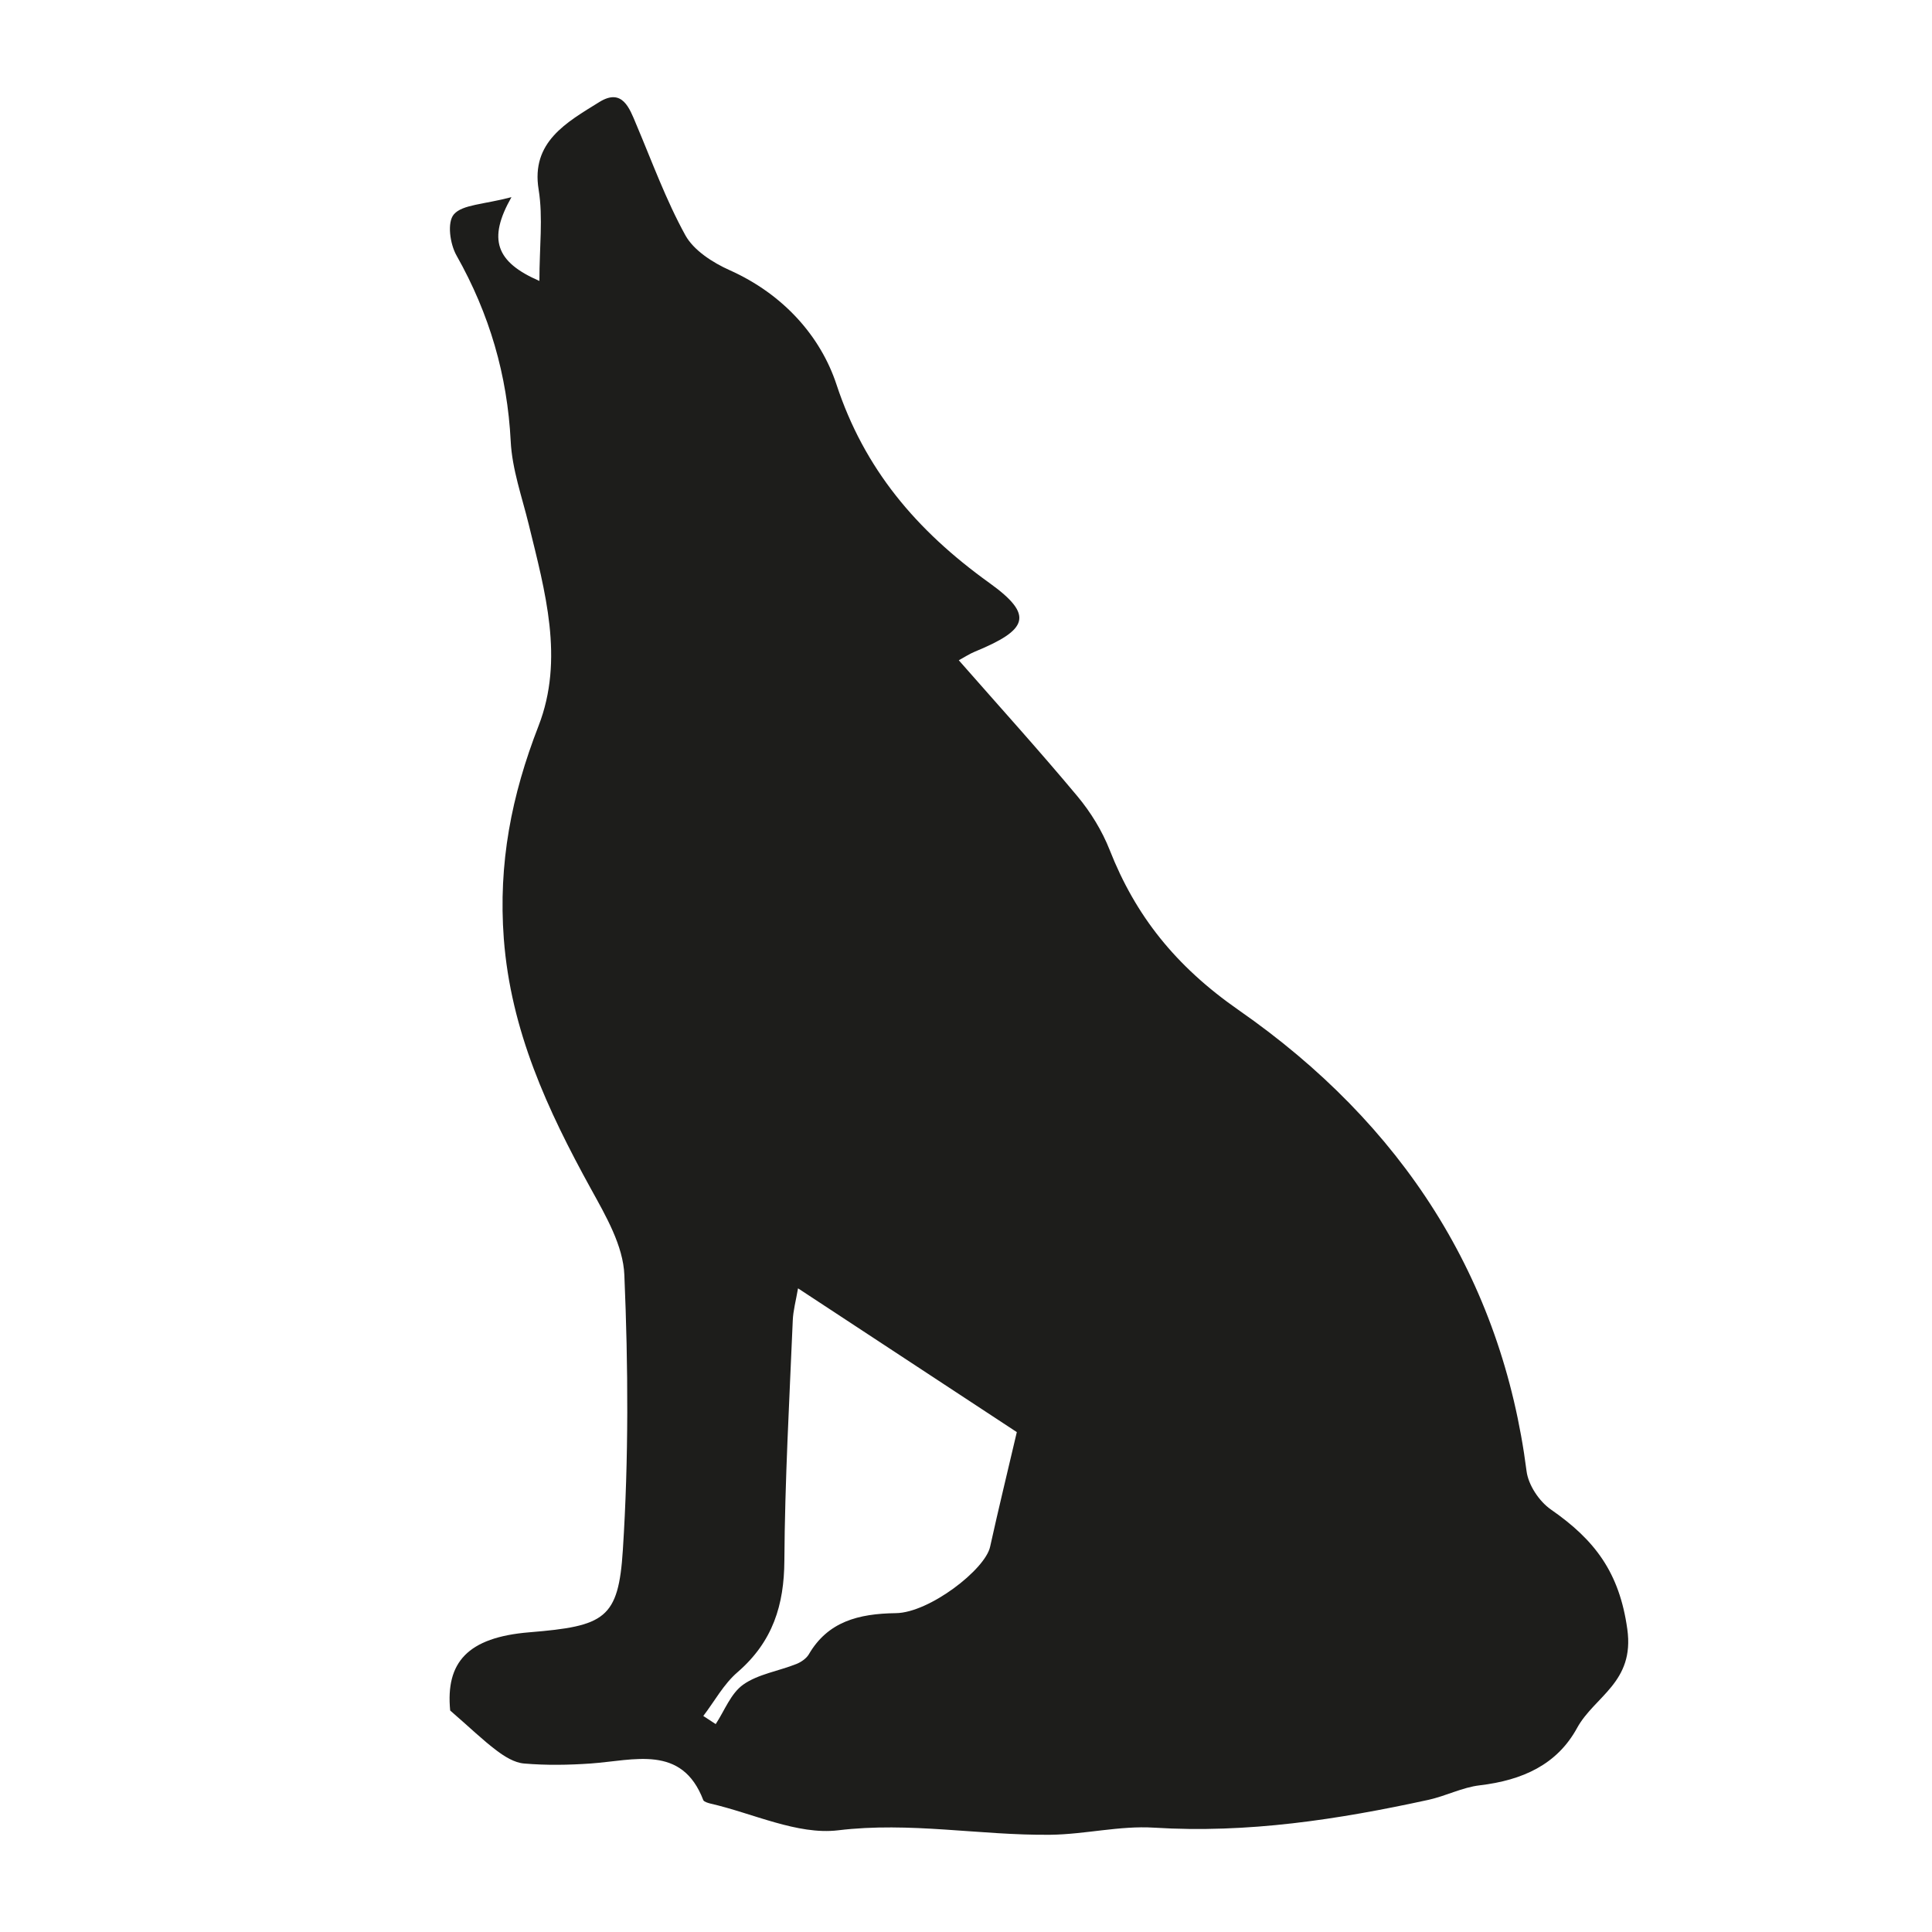
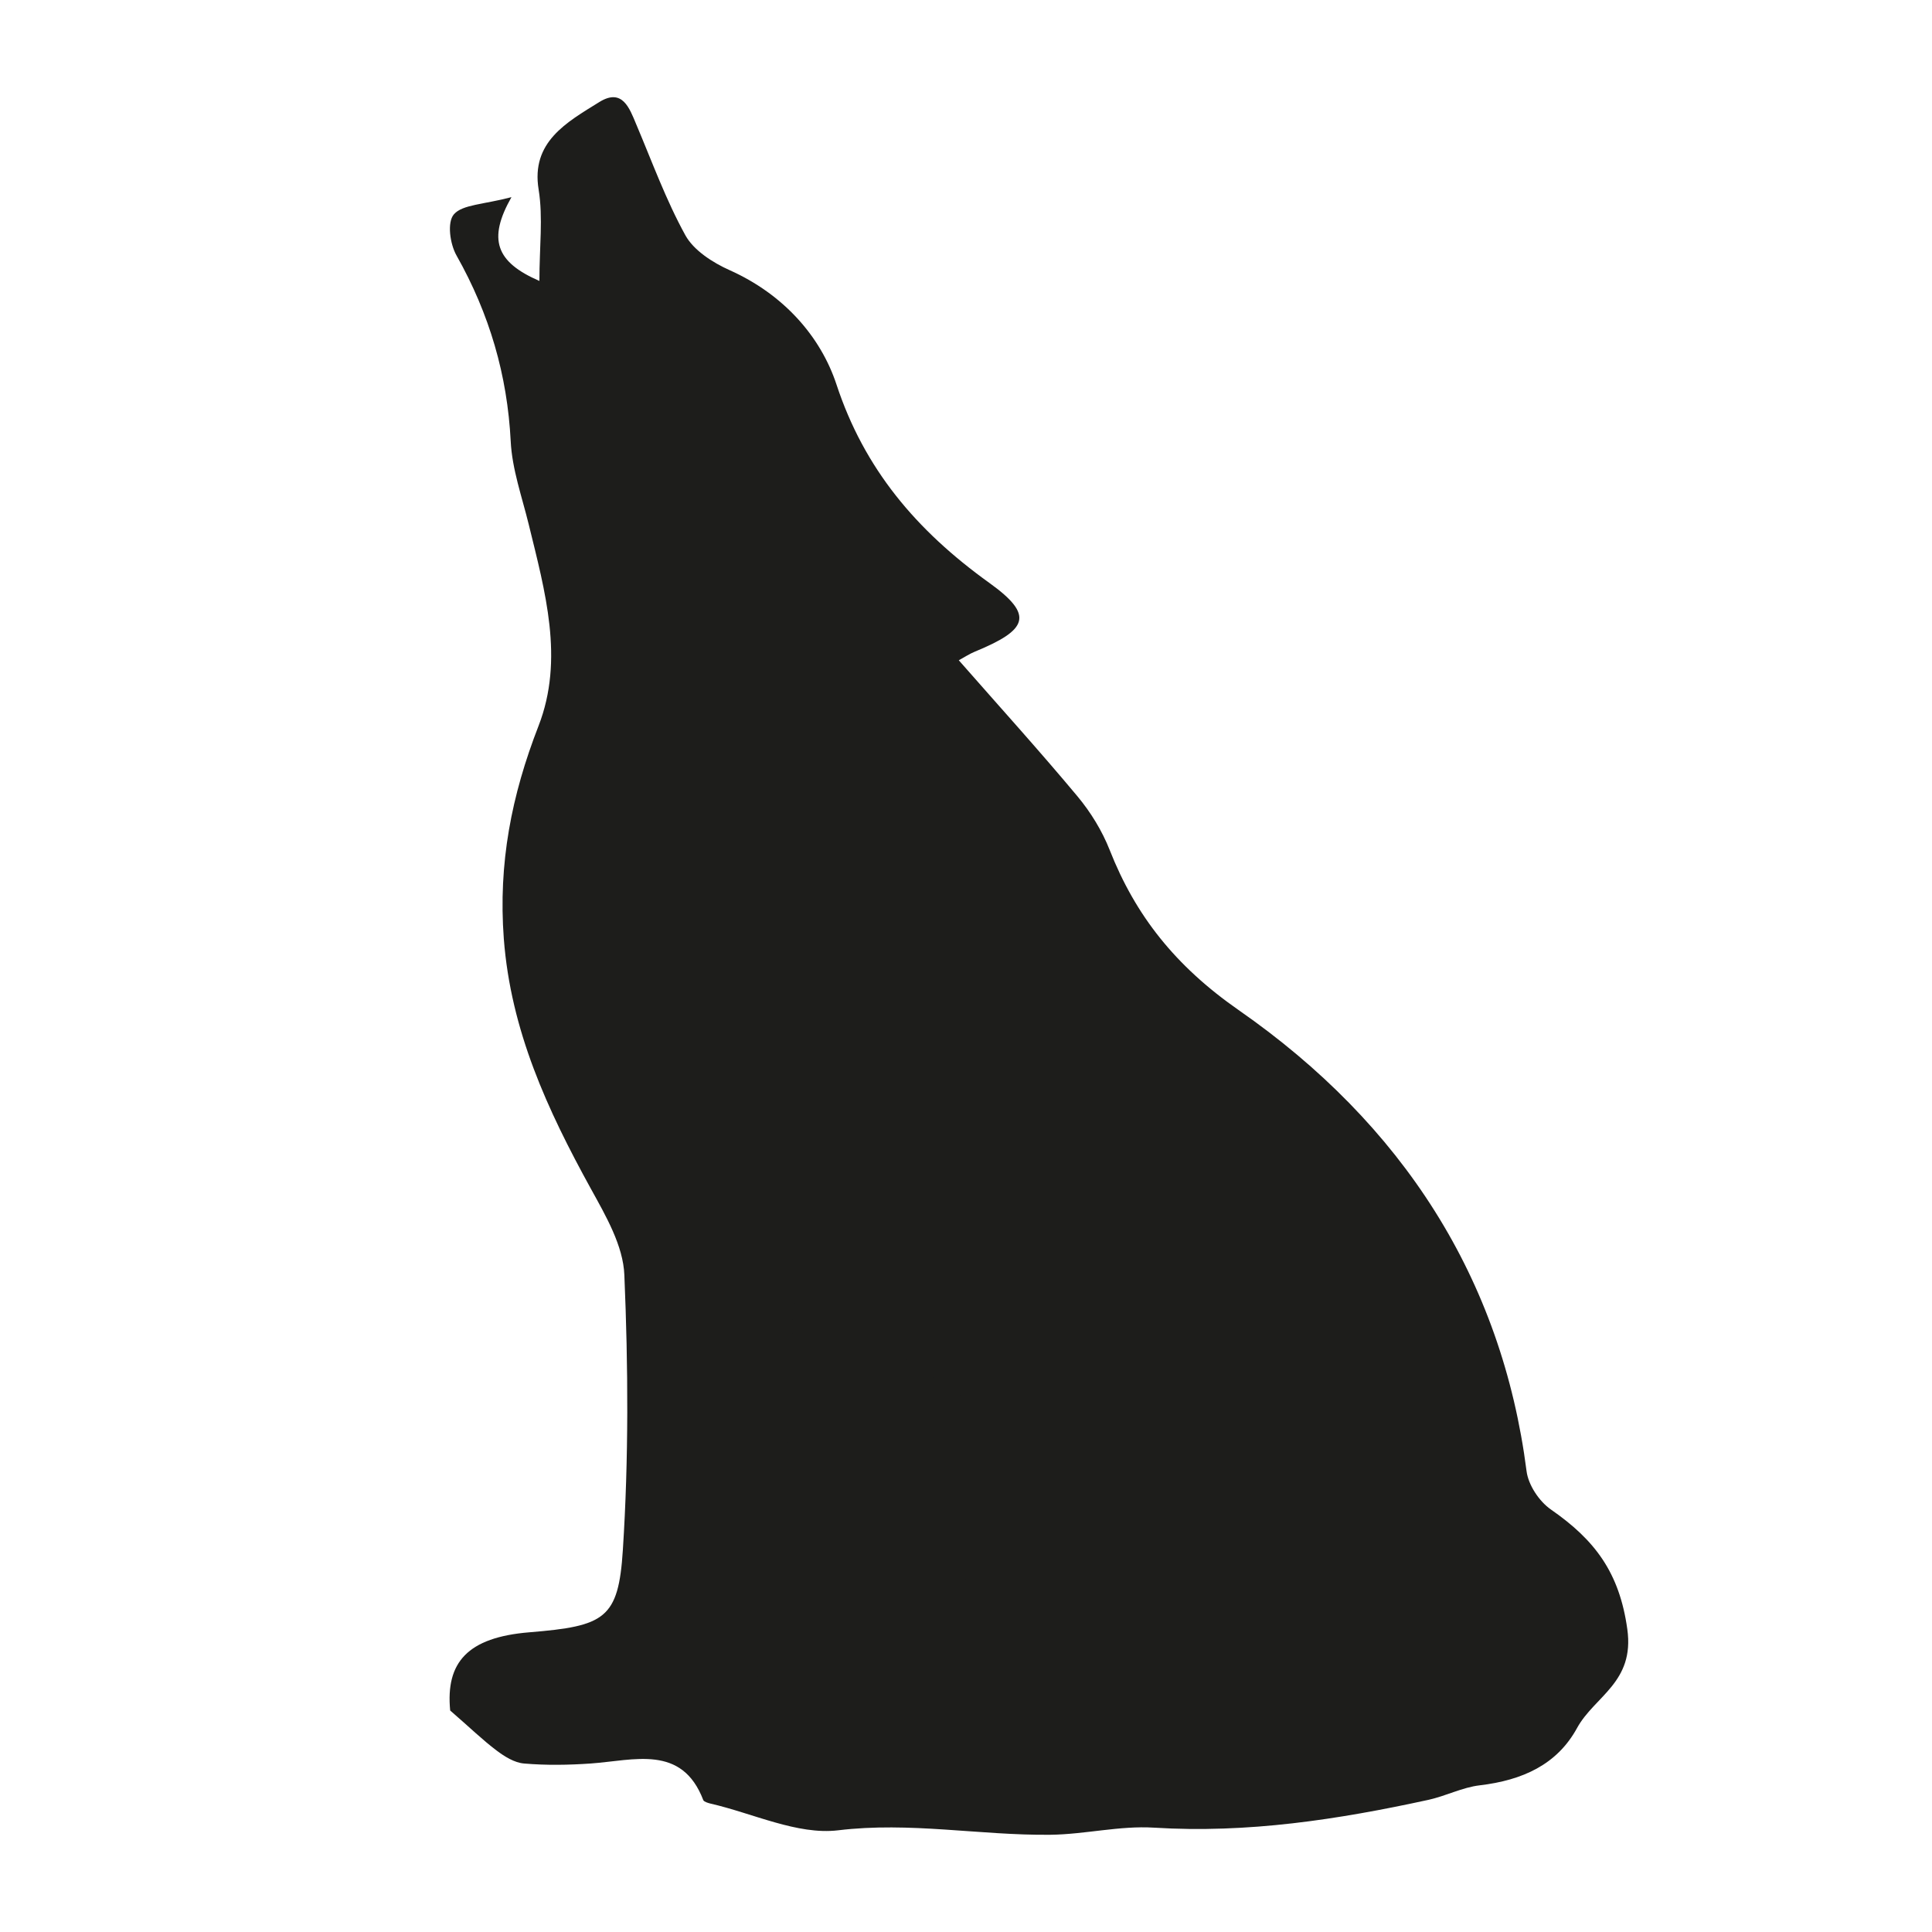
<svg xmlns="http://www.w3.org/2000/svg" width="159px" height="159px" viewBox="0 0 159 159" version="1.1">
  <g id="creature/wolf" stroke="none" stroke-width="1" fill="none" fill-rule="evenodd">
-     <path d="M42.092,16.225 C40.122,19.699 40.813,21.567 44.392,23.121 C44.392,20.304 44.701,17.915 44.33,15.609 C43.68,11.686 46.629,10.069 49.321,8.399 C51.218,7.22 51.806,8.9 52.363,10.236 C53.663,13.303 54.797,16.444 56.406,19.365 C57.086,20.596 58.643,21.608 60.046,22.234 C64.48,24.217 67.533,27.681 68.842,31.646 C71.121,38.563 75.38,43.634 81.424,47.974 C85.126,50.635 84.61,51.825 80.207,53.64 C79.804,53.807 79.433,54.047 78.907,54.339 C82.238,58.137 85.538,61.778 88.673,65.535 C89.777,66.86 90.705,68.383 91.323,69.948 C93.448,75.353 96.737,79.505 101.935,83.126 C115.434,92.516 123.601,105.225 125.633,121.073 C125.777,122.2 126.654,123.546 127.644,124.235 C131.253,126.739 133.274,129.41 133.924,134.074 C134.543,138.467 131.222,139.593 129.789,142.212 C128.139,145.228 125.293,146.511 121.786,146.928 C120.343,147.095 118.981,147.815 117.538,148.128 C110.123,149.745 102.667,150.893 94.974,150.413 C92.159,150.236 89.292,150.966 86.435,150.998 C80.629,151.06 74.906,149.912 68.966,150.632 C65.625,151.029 61.974,149.234 58.468,148.431 C58.262,148.379 57.942,148.285 57.88,148.149 C56.117,143.537 52.178,144.883 48.599,145.134 C46.784,145.259 44.938,145.29 43.134,145.134 C42.34,145.071 41.525,144.56 40.875,144.069 C39.72,143.203 38.689,142.191 37.049,140.772 C36.668,136.818 38.472,134.752 43.567,134.335 C49.775,133.824 50.899,133.239 51.26,127.553 C51.744,120.041 51.703,112.466 51.383,104.932 C51.291,102.522 49.857,100.06 48.62,97.817 C45.041,91.316 42.04,84.816 41.463,77.262 C40.999,71.054 42.092,65.472 44.319,59.744 C46.454,54.256 44.856,48.653 43.515,43.165 C42.958,40.89 42.144,38.615 42.03,36.31 C41.752,30.874 40.287,25.844 37.575,21.034 C37.029,20.075 36.781,18.29 37.359,17.633 C38.06,16.83 39.803,16.83 42.092,16.225 M57.88,141.221 C58.221,141.44 58.561,141.67 58.901,141.889 C59.633,140.783 60.128,139.385 61.16,138.644 C62.377,137.778 64.078,137.528 65.542,136.943 C65.934,136.787 66.367,136.484 66.563,136.15 C68.131,133.458 70.637,132.801 73.73,132.759 C76.474,132.728 81.083,129.17 81.485,127.292 C82.176,124.162 82.939,121.042 83.682,117.86 C78.082,114.177 71.998,110.181 65.676,106.028 C65.501,107.05 65.274,107.864 65.243,108.678 C64.965,115.262 64.594,121.856 64.552,128.45 C64.532,132.06 63.614,135.096 60.706,137.611 C59.551,138.602 58.808,140.011 57.88,141.221" id="Fill-1" fill="#1D1D1B" />
+     <path d="M42.092,16.225 C40.122,19.699 40.813,21.567 44.392,23.121 C44.392,20.304 44.701,17.915 44.33,15.609 C43.68,11.686 46.629,10.069 49.321,8.399 C51.218,7.22 51.806,8.9 52.363,10.236 C53.663,13.303 54.797,16.444 56.406,19.365 C57.086,20.596 58.643,21.608 60.046,22.234 C64.48,24.217 67.533,27.681 68.842,31.646 C71.121,38.563 75.38,43.634 81.424,47.974 C85.126,50.635 84.61,51.825 80.207,53.64 C79.804,53.807 79.433,54.047 78.907,54.339 C82.238,58.137 85.538,61.778 88.673,65.535 C89.777,66.86 90.705,68.383 91.323,69.948 C93.448,75.353 96.737,79.505 101.935,83.126 C115.434,92.516 123.601,105.225 125.633,121.073 C125.777,122.2 126.654,123.546 127.644,124.235 C131.253,126.739 133.274,129.41 133.924,134.074 C134.543,138.467 131.222,139.593 129.789,142.212 C128.139,145.228 125.293,146.511 121.786,146.928 C120.343,147.095 118.981,147.815 117.538,148.128 C110.123,149.745 102.667,150.893 94.974,150.413 C92.159,150.236 89.292,150.966 86.435,150.998 C80.629,151.06 74.906,149.912 68.966,150.632 C65.625,151.029 61.974,149.234 58.468,148.431 C58.262,148.379 57.942,148.285 57.88,148.149 C56.117,143.537 52.178,144.883 48.599,145.134 C46.784,145.259 44.938,145.29 43.134,145.134 C42.34,145.071 41.525,144.56 40.875,144.069 C39.72,143.203 38.689,142.191 37.049,140.772 C36.668,136.818 38.472,134.752 43.567,134.335 C49.775,133.824 50.899,133.239 51.26,127.553 C51.744,120.041 51.703,112.466 51.383,104.932 C51.291,102.522 49.857,100.06 48.62,97.817 C45.041,91.316 42.04,84.816 41.463,77.262 C40.999,71.054 42.092,65.472 44.319,59.744 C46.454,54.256 44.856,48.653 43.515,43.165 C42.958,40.89 42.144,38.615 42.03,36.31 C41.752,30.874 40.287,25.844 37.575,21.034 C37.029,20.075 36.781,18.29 37.359,17.633 C38.06,16.83 39.803,16.83 42.092,16.225" id="Path" fill="#1D1D1B" />
+     <path d="M57.88,141.221 C58.221,141.44 58.561,141.67 58.901,141.889 C59.633,140.783 60.128,139.385 61.16,138.644 C62.377,137.778 64.078,137.528 65.542,136.943 C65.934,136.787 66.367,136.484 66.563,136.15 C68.131,133.458 70.637,132.801 73.73,132.759 C76.474,132.728 81.083,129.17 81.485,127.292 C82.176,124.162 82.939,121.042 83.682,117.86 C78.082,114.177 71.998,110.181 65.676,106.028 C65.501,107.05 65.274,107.864 65.243,108.678 C64.965,115.262 64.594,121.856 64.552,128.45 C64.532,132.06 63.614,135.096 60.706,137.611 C59.551,138.602 58.808,140.011 57.88,141.221" id="Path" fill="#1D1D1B" />
  </g>
</svg>
